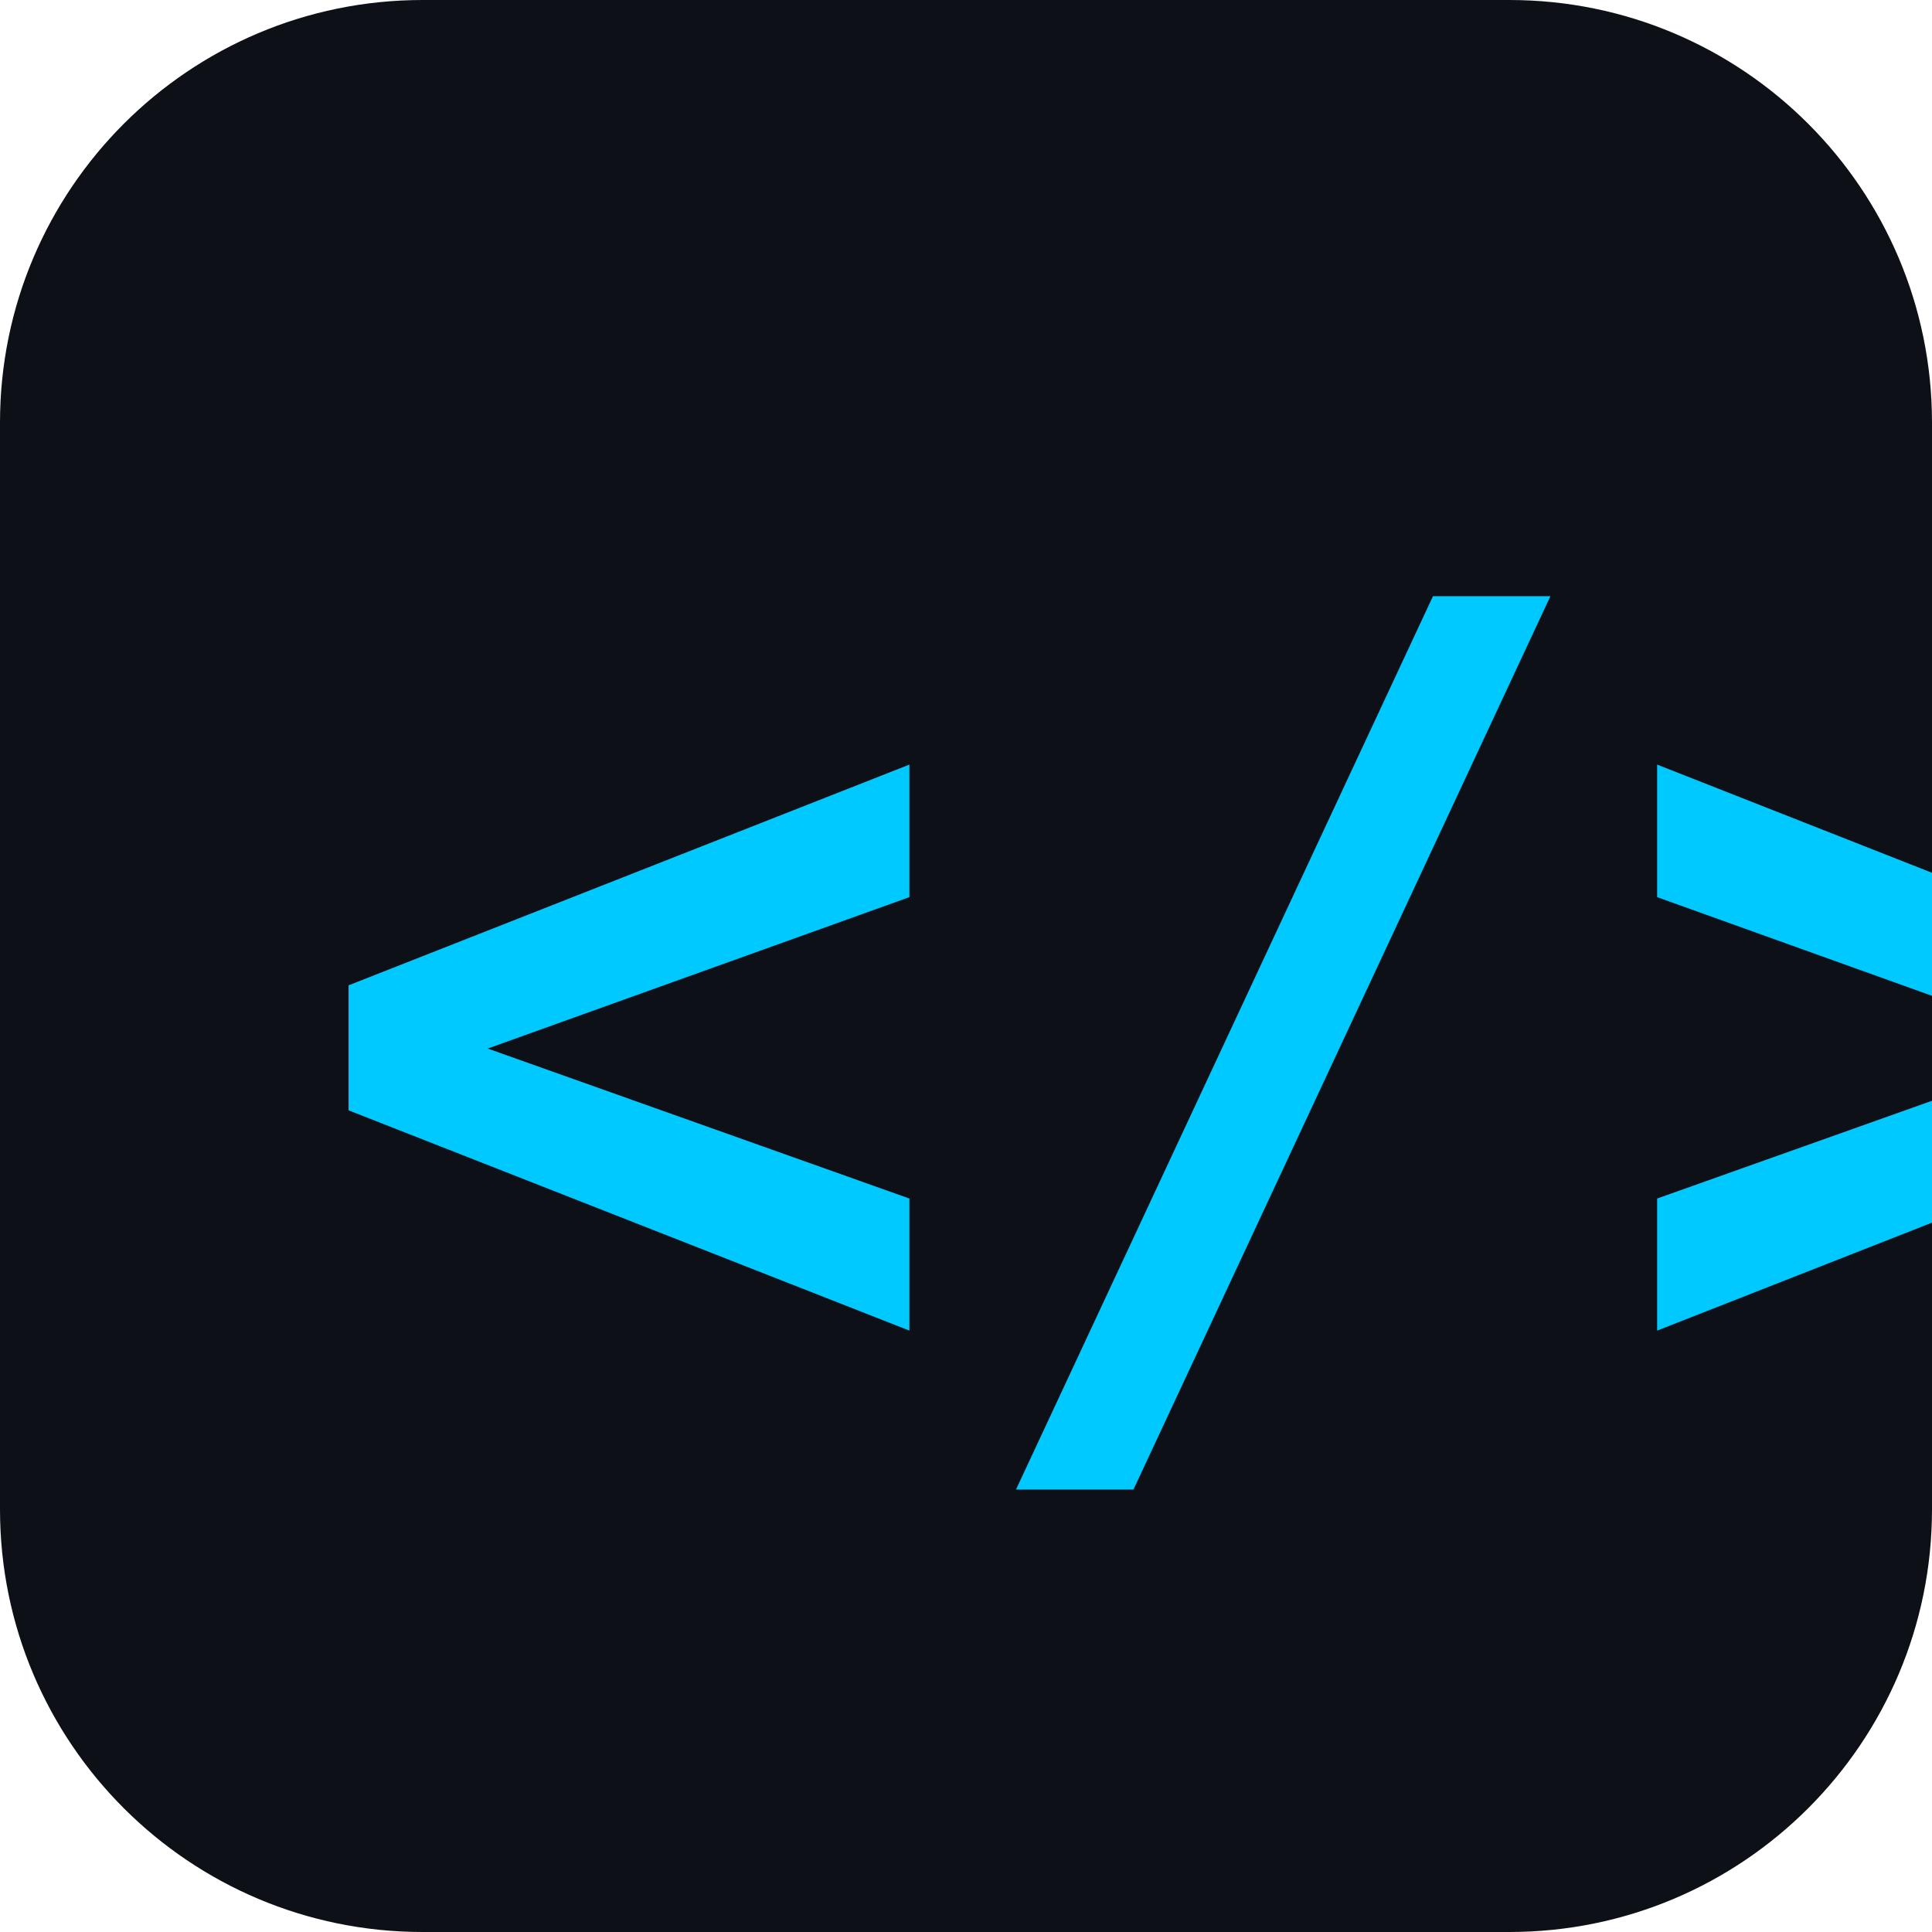
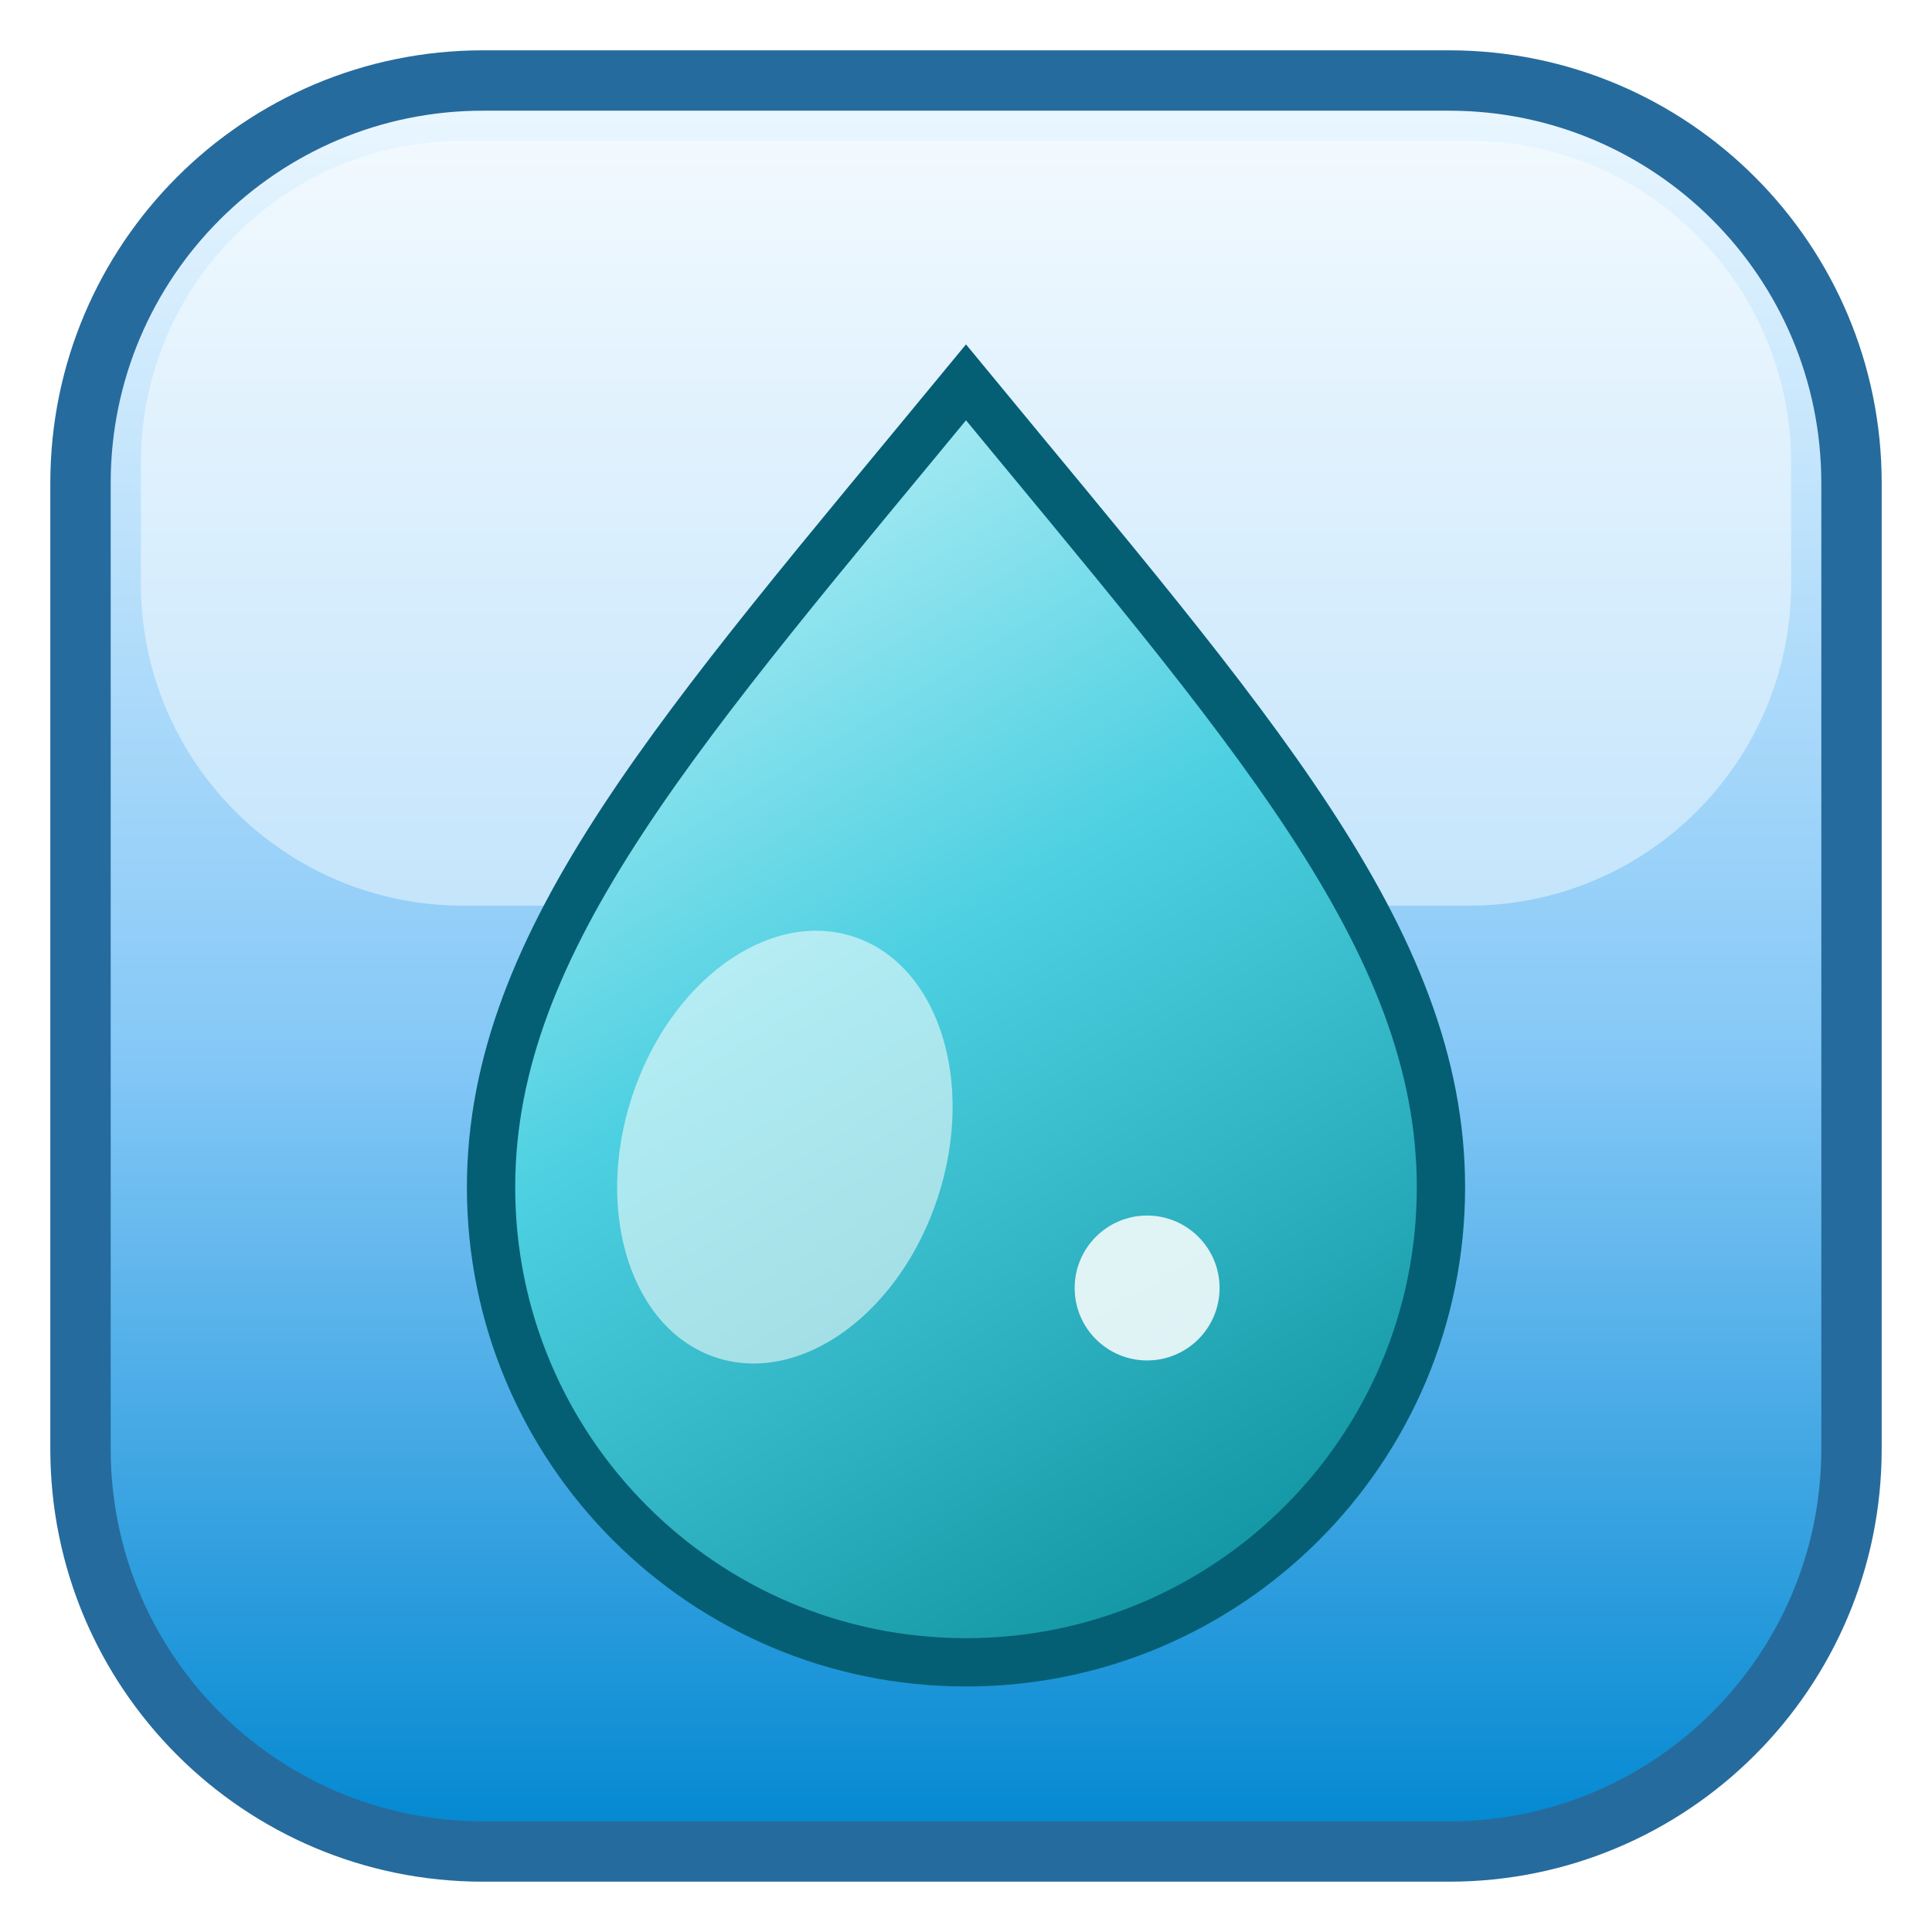
- <svg xmlns="http://www.w3.org/2000/svg" viewBox="0 0 64 64" fill="none">
-   <rect width="64" height="64" rx="14" fill="#0D1117" />
-   <text x="10" y="46" font-family="monospace" font-weight="bold" font-size="36" fill="#00C9FF">&lt;/&gt;</text>
+ <svg xmlns="http://www.w3.org/2000/svg" viewBox="0 0 48 48" fill="none">
+   <defs>
+     <linearGradient id="fg-drop" x1="12" y1="8" x2="34" y2="44" gradientUnits="userSpaceOnUse">
+       <stop offset="0" stop-color="#e0fbff" />
+       <stop offset=".45" stop-color="#4dd0e1" />
+       <stop offset="1" stop-color="#00838f" />
+     </linearGradient>
+     <linearGradient id="fg-tile" x1="0" y1="0" x2="0" y2="1">
+       <stop offset="0" stop-color="#ebf7ff" />
+       <stop offset=".55" stop-color="#85c8f7" />
+       <stop offset="1" stop-color="#0288d1" />
+     </linearGradient>
+   </defs>
+   <rect x="2" y="2" width="44" height="44" rx="10" fill="url(#fg-tile)" stroke="#266b9d" stroke-width="1.5" />
+   <rect x="3.5" y="3.5" width="41" height="19" rx="8" fill="rgba(255,255,255,.45)" />
+   <path d="M24 9.5c-7 8.5-11.8 13.8-11.8 20A11.8 11.8 0 0 0 35.8 29.5c0-6.2-4.8-11.5-11.8-20Z" fill="url(#fg-drop)" stroke="#055f74" stroke-width="1.2" />
+   <ellipse cx="19.5" cy="28.5" rx="4" ry="5.5" fill="rgba(255,255,255,.55)" transform="rotate(18 19.5 28.5)" />
+   <circle cx="28.5" cy="32" r="1.8" fill="rgba(255,255,255,.85)" />
</svg>
